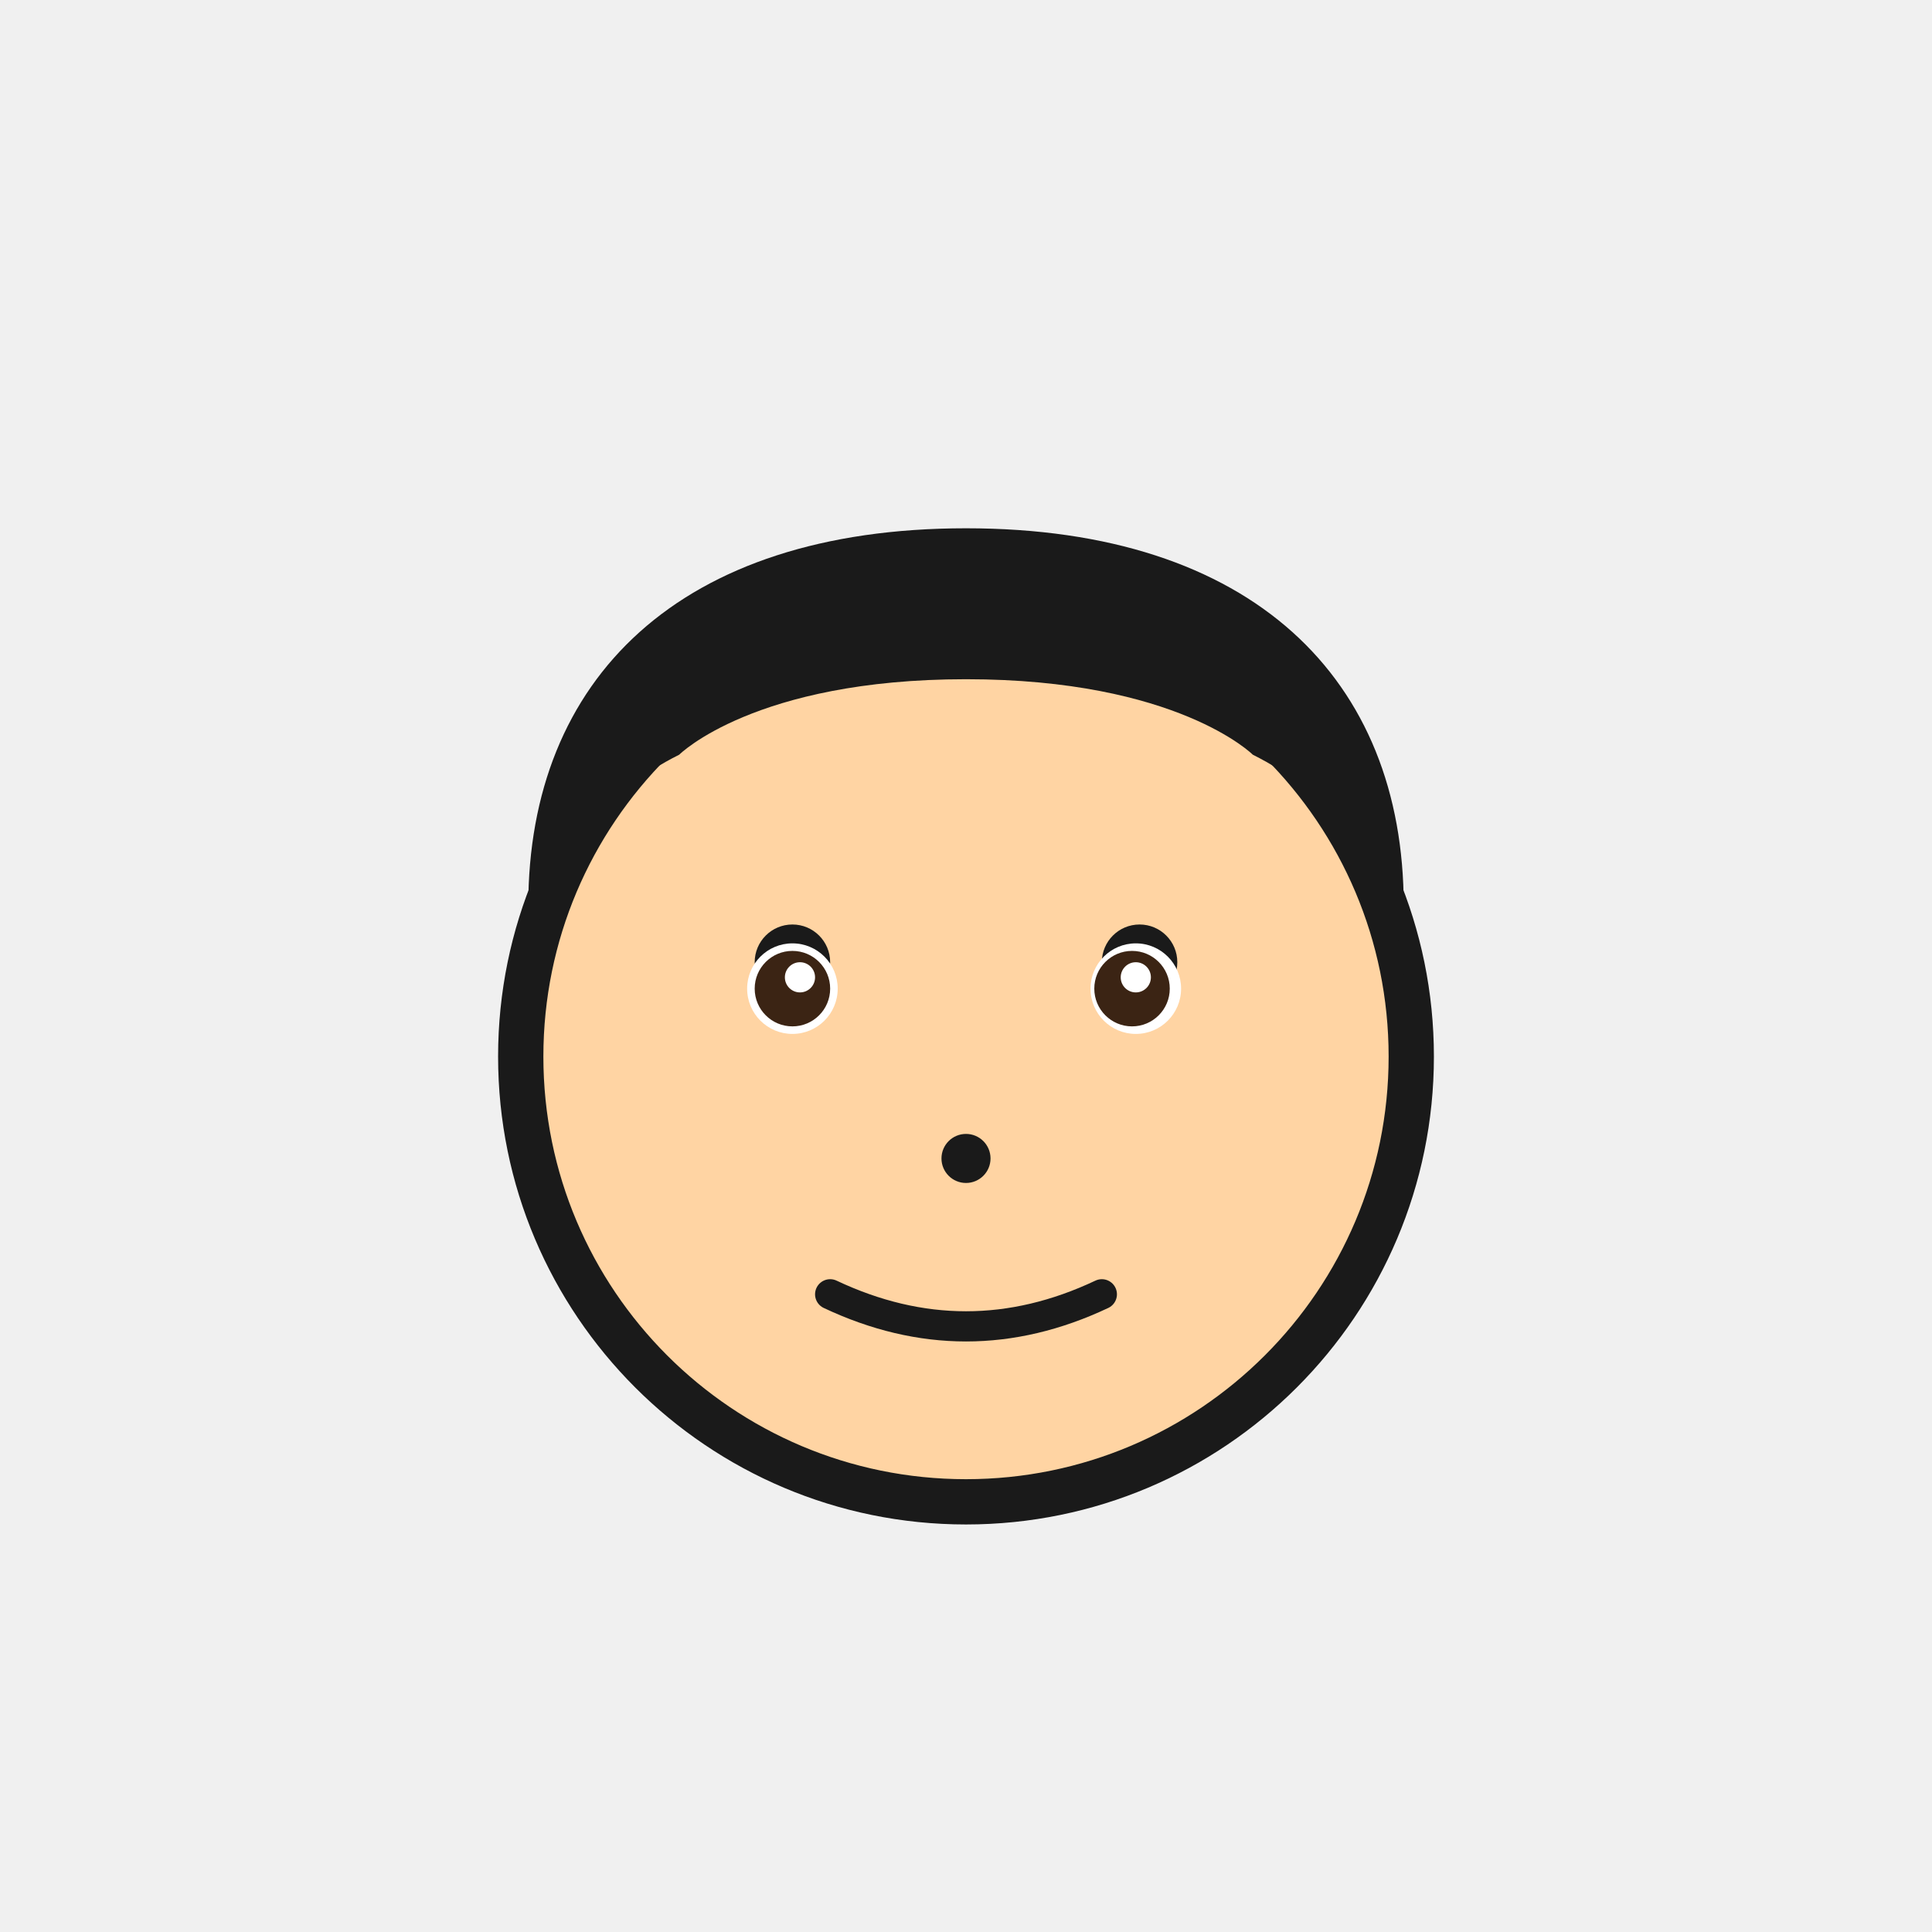
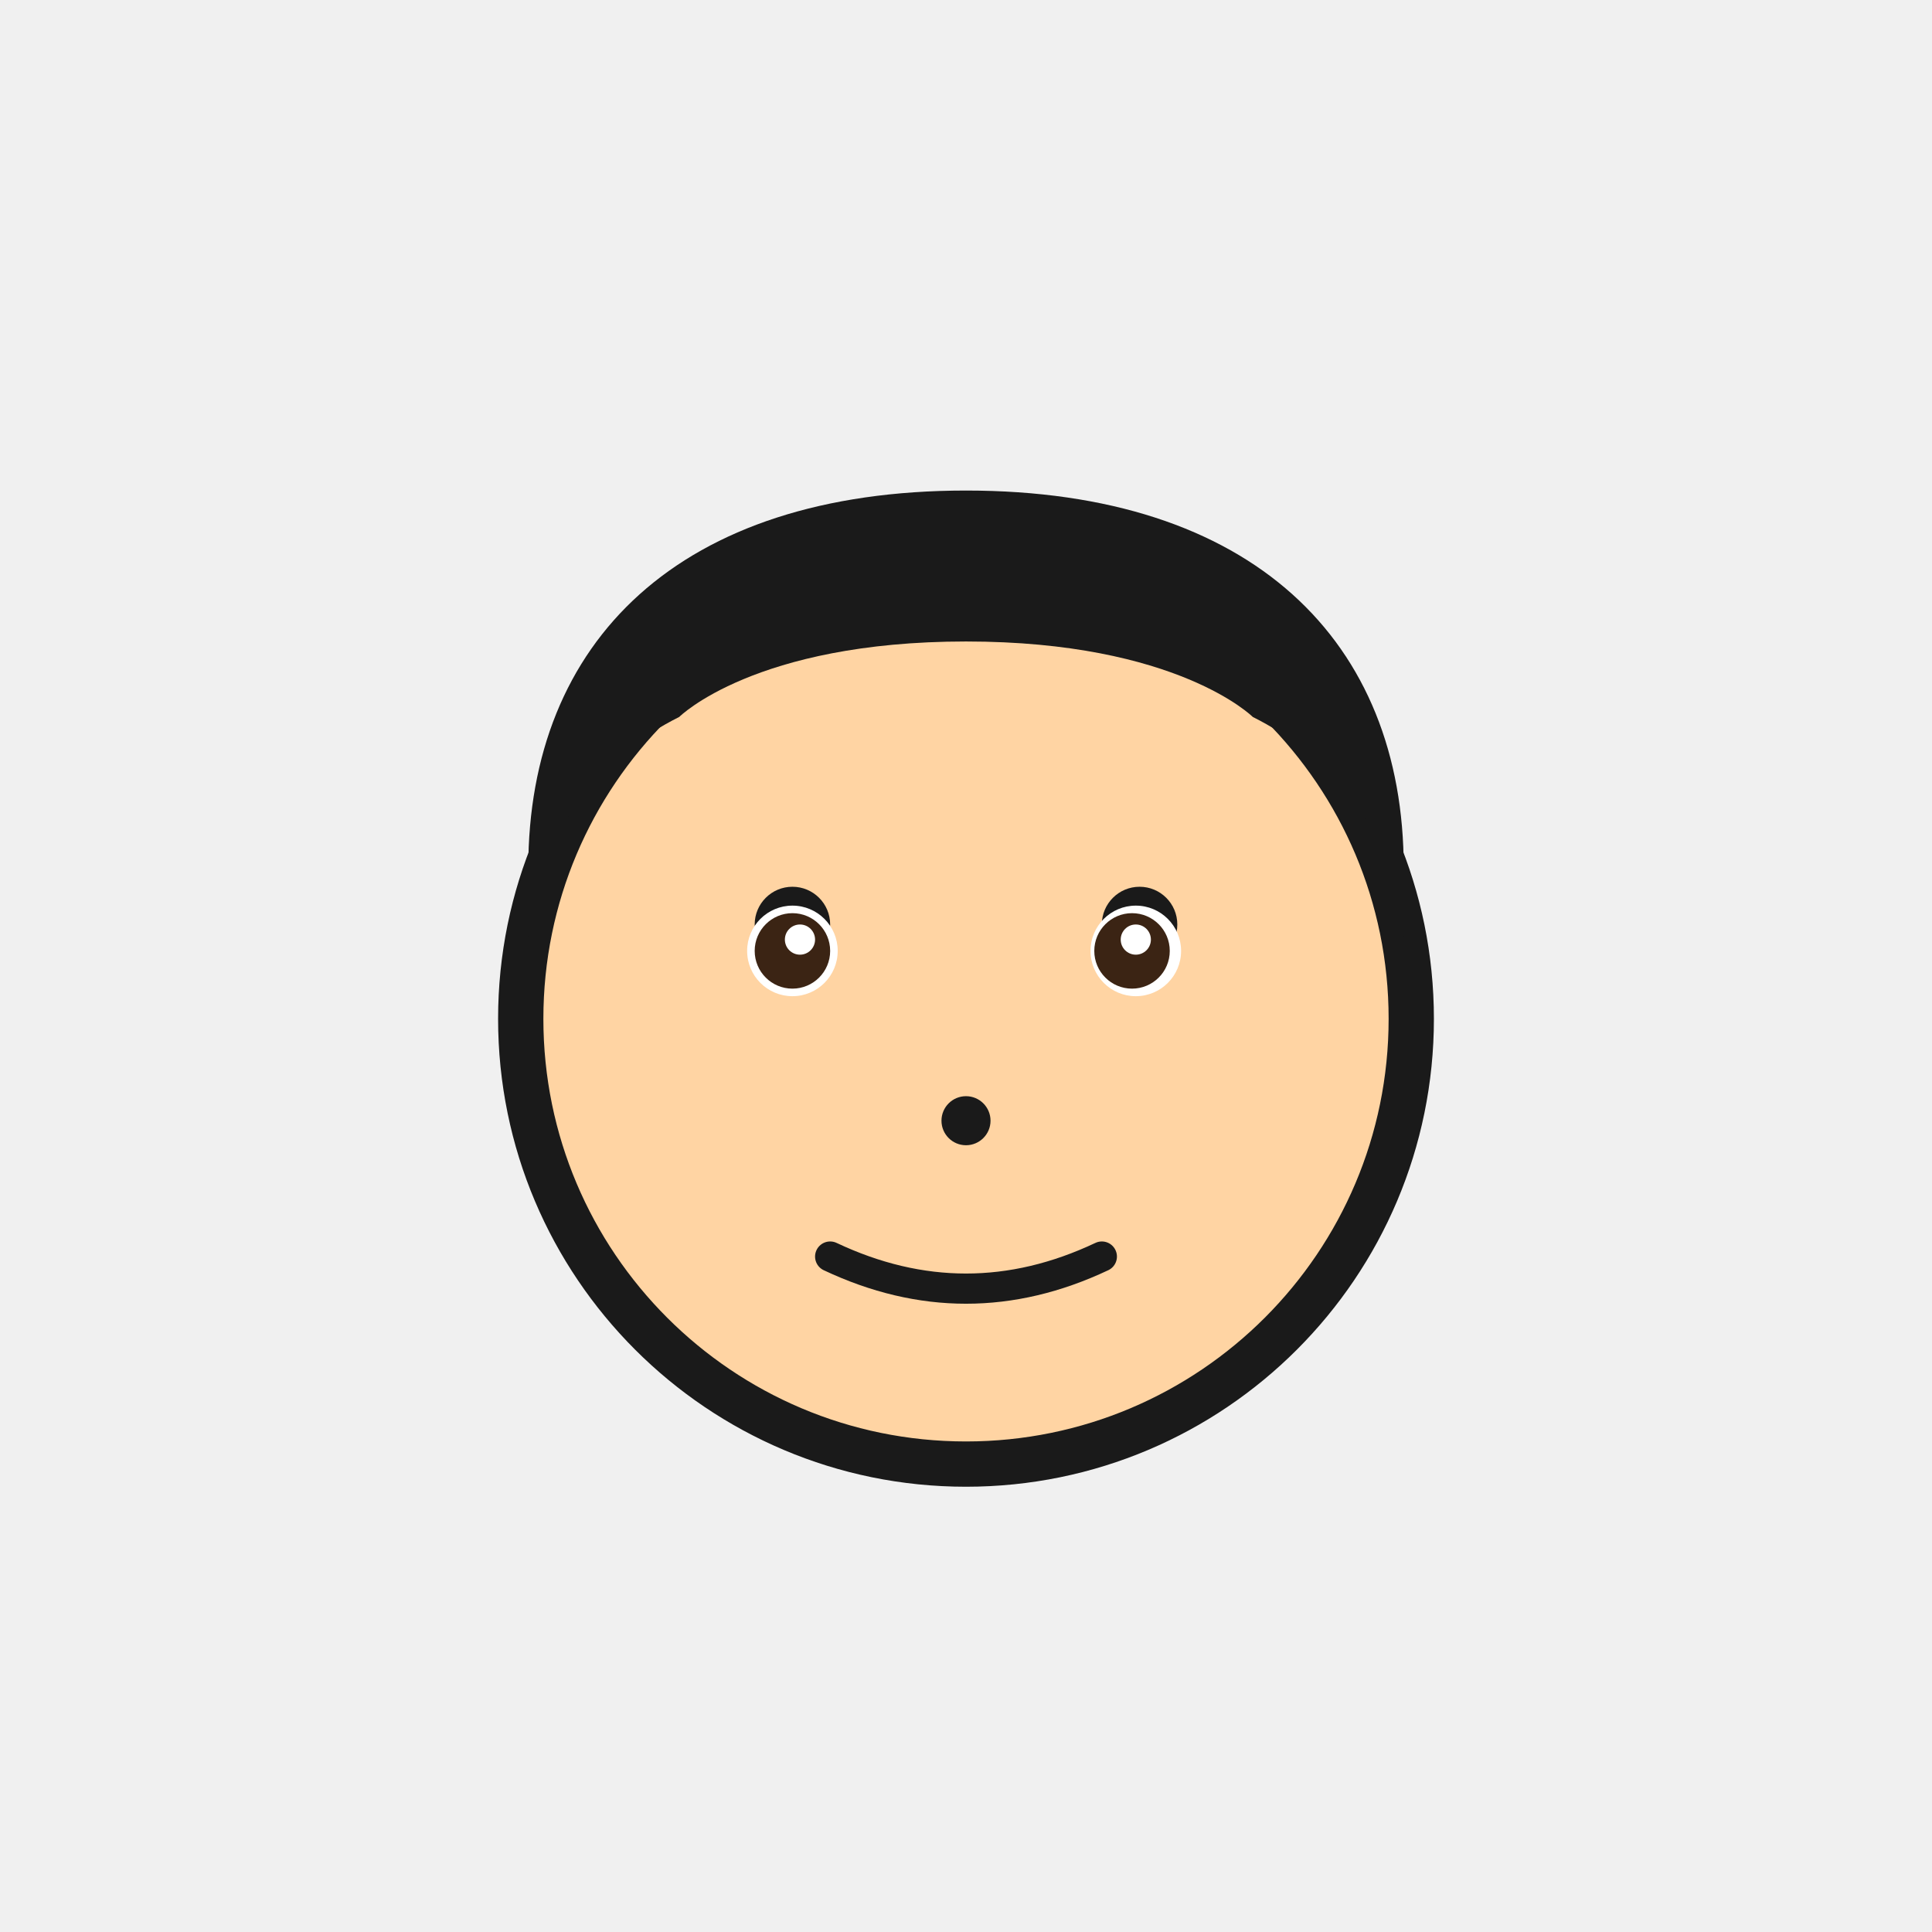
<svg xmlns="http://www.w3.org/2000/svg" width="512" height="512" viewBox="0 0 512 512">
-   <circle cx="256" cy="280" r="118" fill="#ffd4a3" stroke="#1A1A1A" stroke-width="12" />
-   <path d="M 256 140            C 180 140, 140 180, 140 240            L 140 260            C 140 260, 140 220, 180 200            C 180 200, 200 180, 256 180            C 312 180, 332 200, 332 200            C 372 220, 372 260, 372 260            L 372 240            C 372 180, 332 140, 256 140 Z" fill="#1A1A1A" />
-   <circle cx="210" cy="255" r="10" fill="#1A1A1A" />
-   <circle cx="302" cy="255" r="10" fill="#1A1A1A" />
-   <ellipse cx="210" cy="262" rx="12" ry="12" fill="#FFFFFF" />
-   <circle cx="210" cy="262" r="10" fill="#3B2414" />
-   <circle cx="212" cy="259" r="4" fill="#FFFFFF" />
-   <ellipse cx="301" cy="262" rx="12" ry="12" fill="#FFFFFF" />
-   <circle cx="300" cy="262" r="10" fill="#3B2414" />
-   <circle cx="301" cy="259" r="4" fill="#FFFFFF" />
-   <circle cx="256" cy="307" r="6.5" fill="#1A1A1A" />
-   <path d="M 220 343 Q 256 360, 292 343" fill="none" stroke="#1A1A1A" stroke-width="8" stroke-linecap="round" />
+   <circle cx="256" cy="270" r="118" fill="#ffd4a3" stroke="#1A1A1A" stroke-width="12" />
+   <path d="M 256 130           C 180 130, 140 170, 140 230           L 140 250           C 140 250, 140 210, 180 190           C 180 190, 200 170, 256 170           C 312 170, 332 190, 332 190           C 372 210, 372 250, 372 250           L 372 230           C 372 170, 332 130, 256 130 Z" fill="#1A1A1A" />
+   <circle cx="210" cy="245" r="10" fill="#1A1A1A" />
+   <circle cx="302" cy="245" r="10" fill="#1A1A1A" />
+   <ellipse cx="210" cy="252" rx="12" ry="12" fill="#FFFFFF" />
+   <circle cx="210" cy="252" r="10" fill="#3B2414" />
+   <circle cx="212" cy="249" r="4" fill="#FFFFFF" />
+   <ellipse cx="301" cy="252" rx="12" ry="12" fill="#FFFFFF" />
+   <circle cx="300" cy="252" r="10" fill="#3B2414" />
+   <circle cx="301" cy="249" r="4" fill="#FFFFFF" />
+   <circle cx="256" cy="297" r="6.5" fill="#1A1A1A" />
+   <path d="M 220 333 Q 256 350, 292 333" fill="none" stroke="#1A1A1A" stroke-width="8" stroke-linecap="round" />
</svg>
